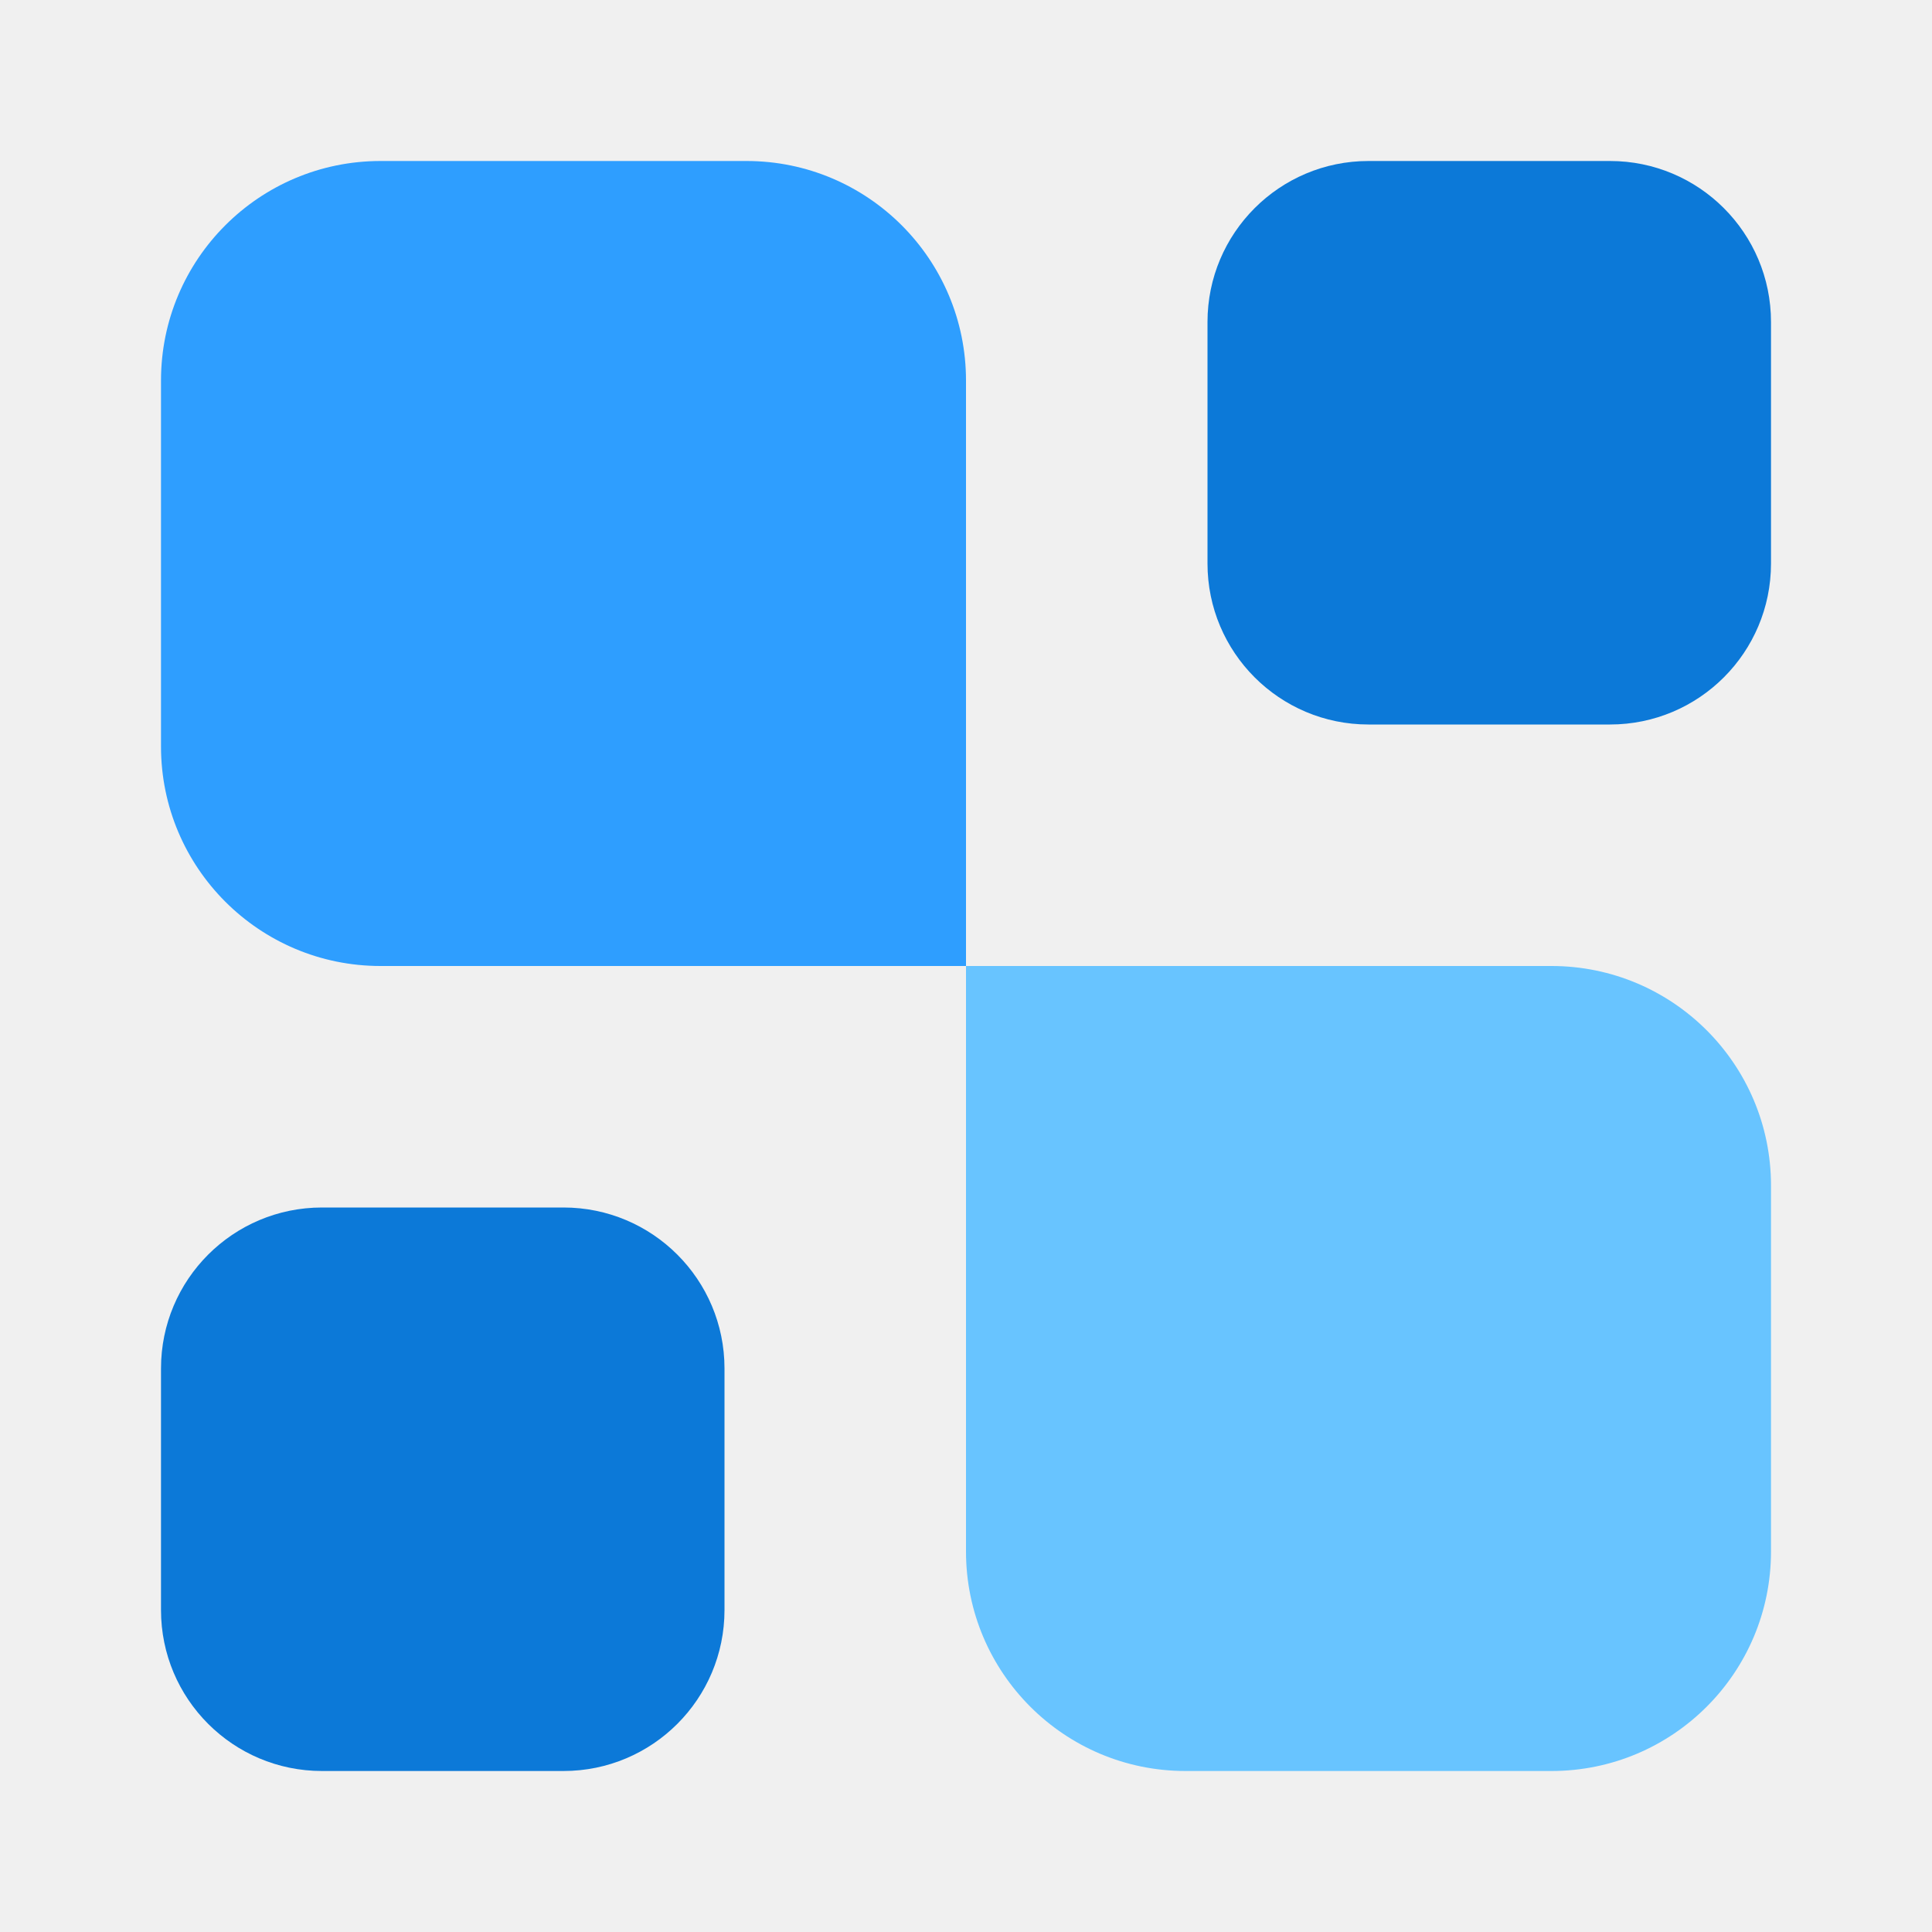
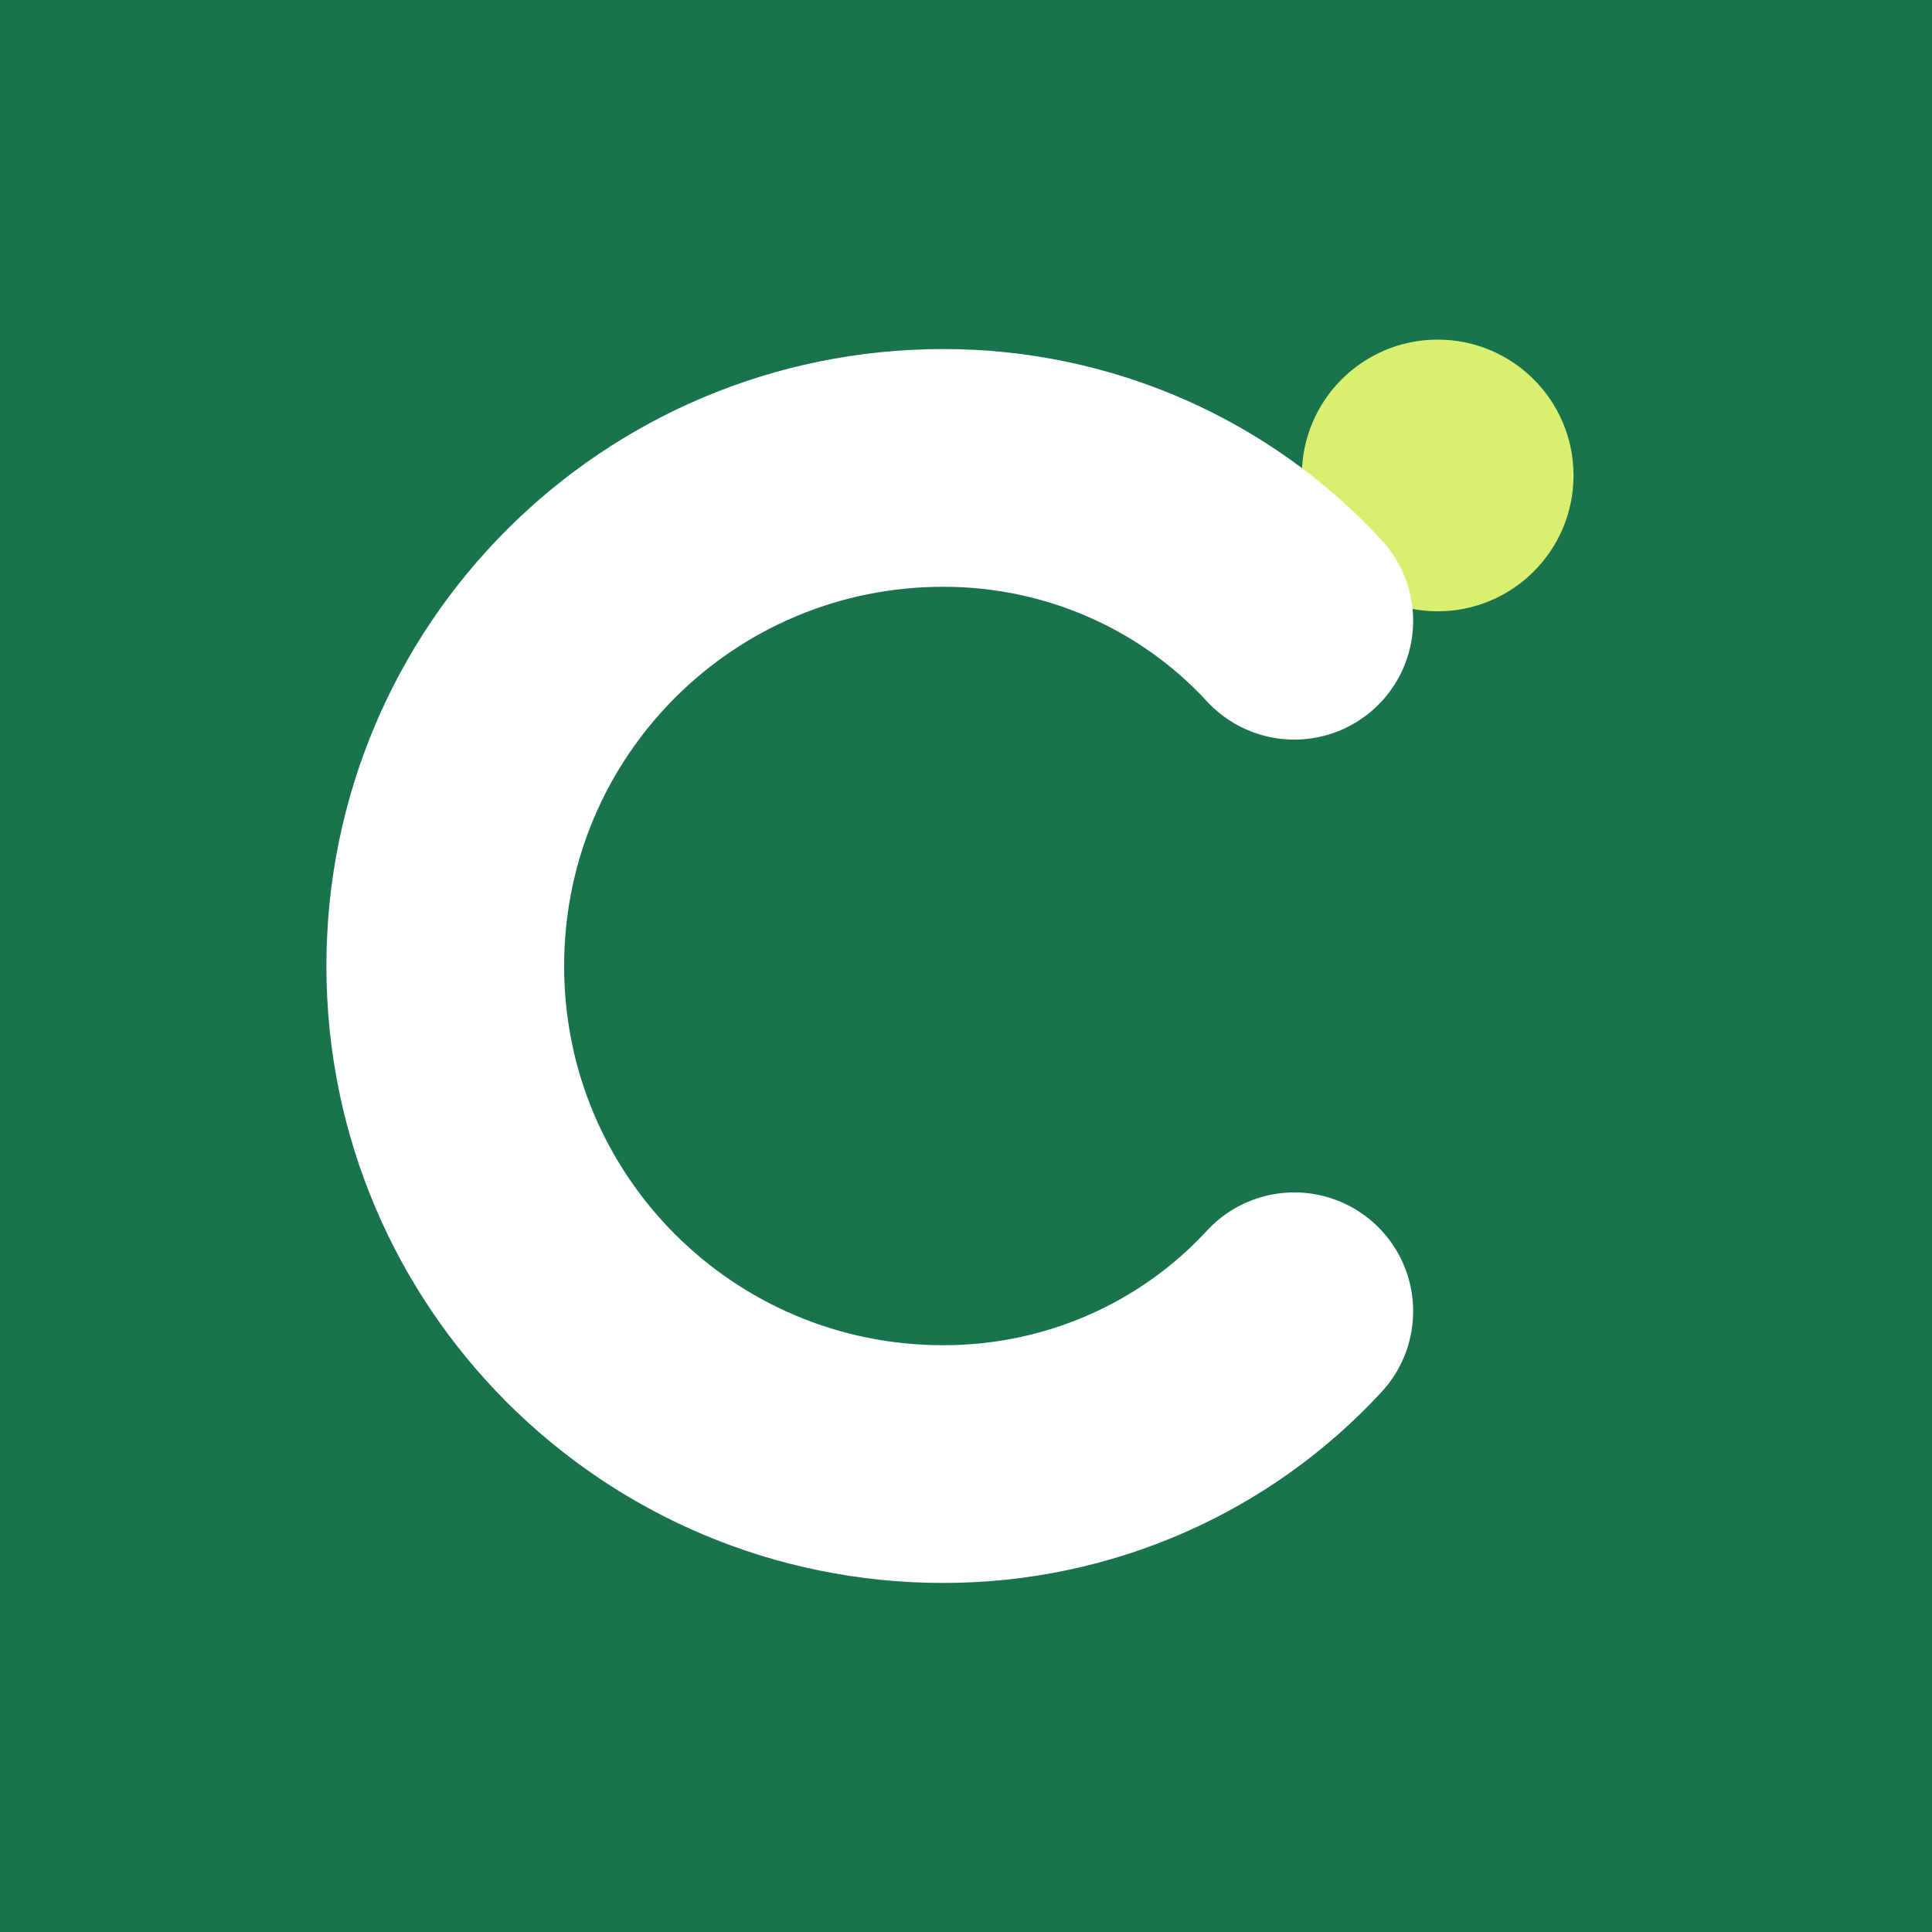
- <svg xmlns="http://www.w3.org/2000/svg" width="24" height="24" viewBox="0 0 24 24" fill="none">
-   <path d="M22 19.273C22 20.779 20.779 22 19.273 22H14.727C13.221 22 12 20.779 12 19.273V12H19.273C20.779 12 22 13.221 22 14.727V19.273Z" fill="#68C4FF" />
-   <path d="M20 2C21.105 2 22 2.895 22 4V7C22 8.105 21.105 9 20 9H17C15.895 9 15 8.105 15 7V4C15 2.895 15.895 2 17 2H20Z" fill="#0C79D8" />
-   <path d="M7 15C8.105 15 9 15.895 9 17V20C9 21.105 8.105 22 7 22H4C2.895 22 2 21.105 2 20V17C2 15.895 2.895 15 4 15H7Z" fill="#0C79D8" />
-   <path d="M12 12H4.727C3.221 12 2 10.779 2 9.273V4.727C2 3.221 3.221 2 4.727 2H9.273C10.779 2 12 3.221 12 4.727V12Z" fill="#2E9EFF" />
+ <svg xmlns="http://www.w3.org/2000/svg" width="1024" height="1024" viewBox="0 0 1024 1024" fill="none">
+   <rect width="1024" height="1024" fill="#19734C" />
+   <circle cx="762" cy="252" r="72" fill="#D9EF6F" />
+   <path d="M686 329C639 278 572 248 500 248C354 248 236 366 236 512C236 658 354 776 500 776C572 776 639 746 686 695" stroke="#FFFFFF" stroke-width="126" stroke-linecap="round" />
</svg>
